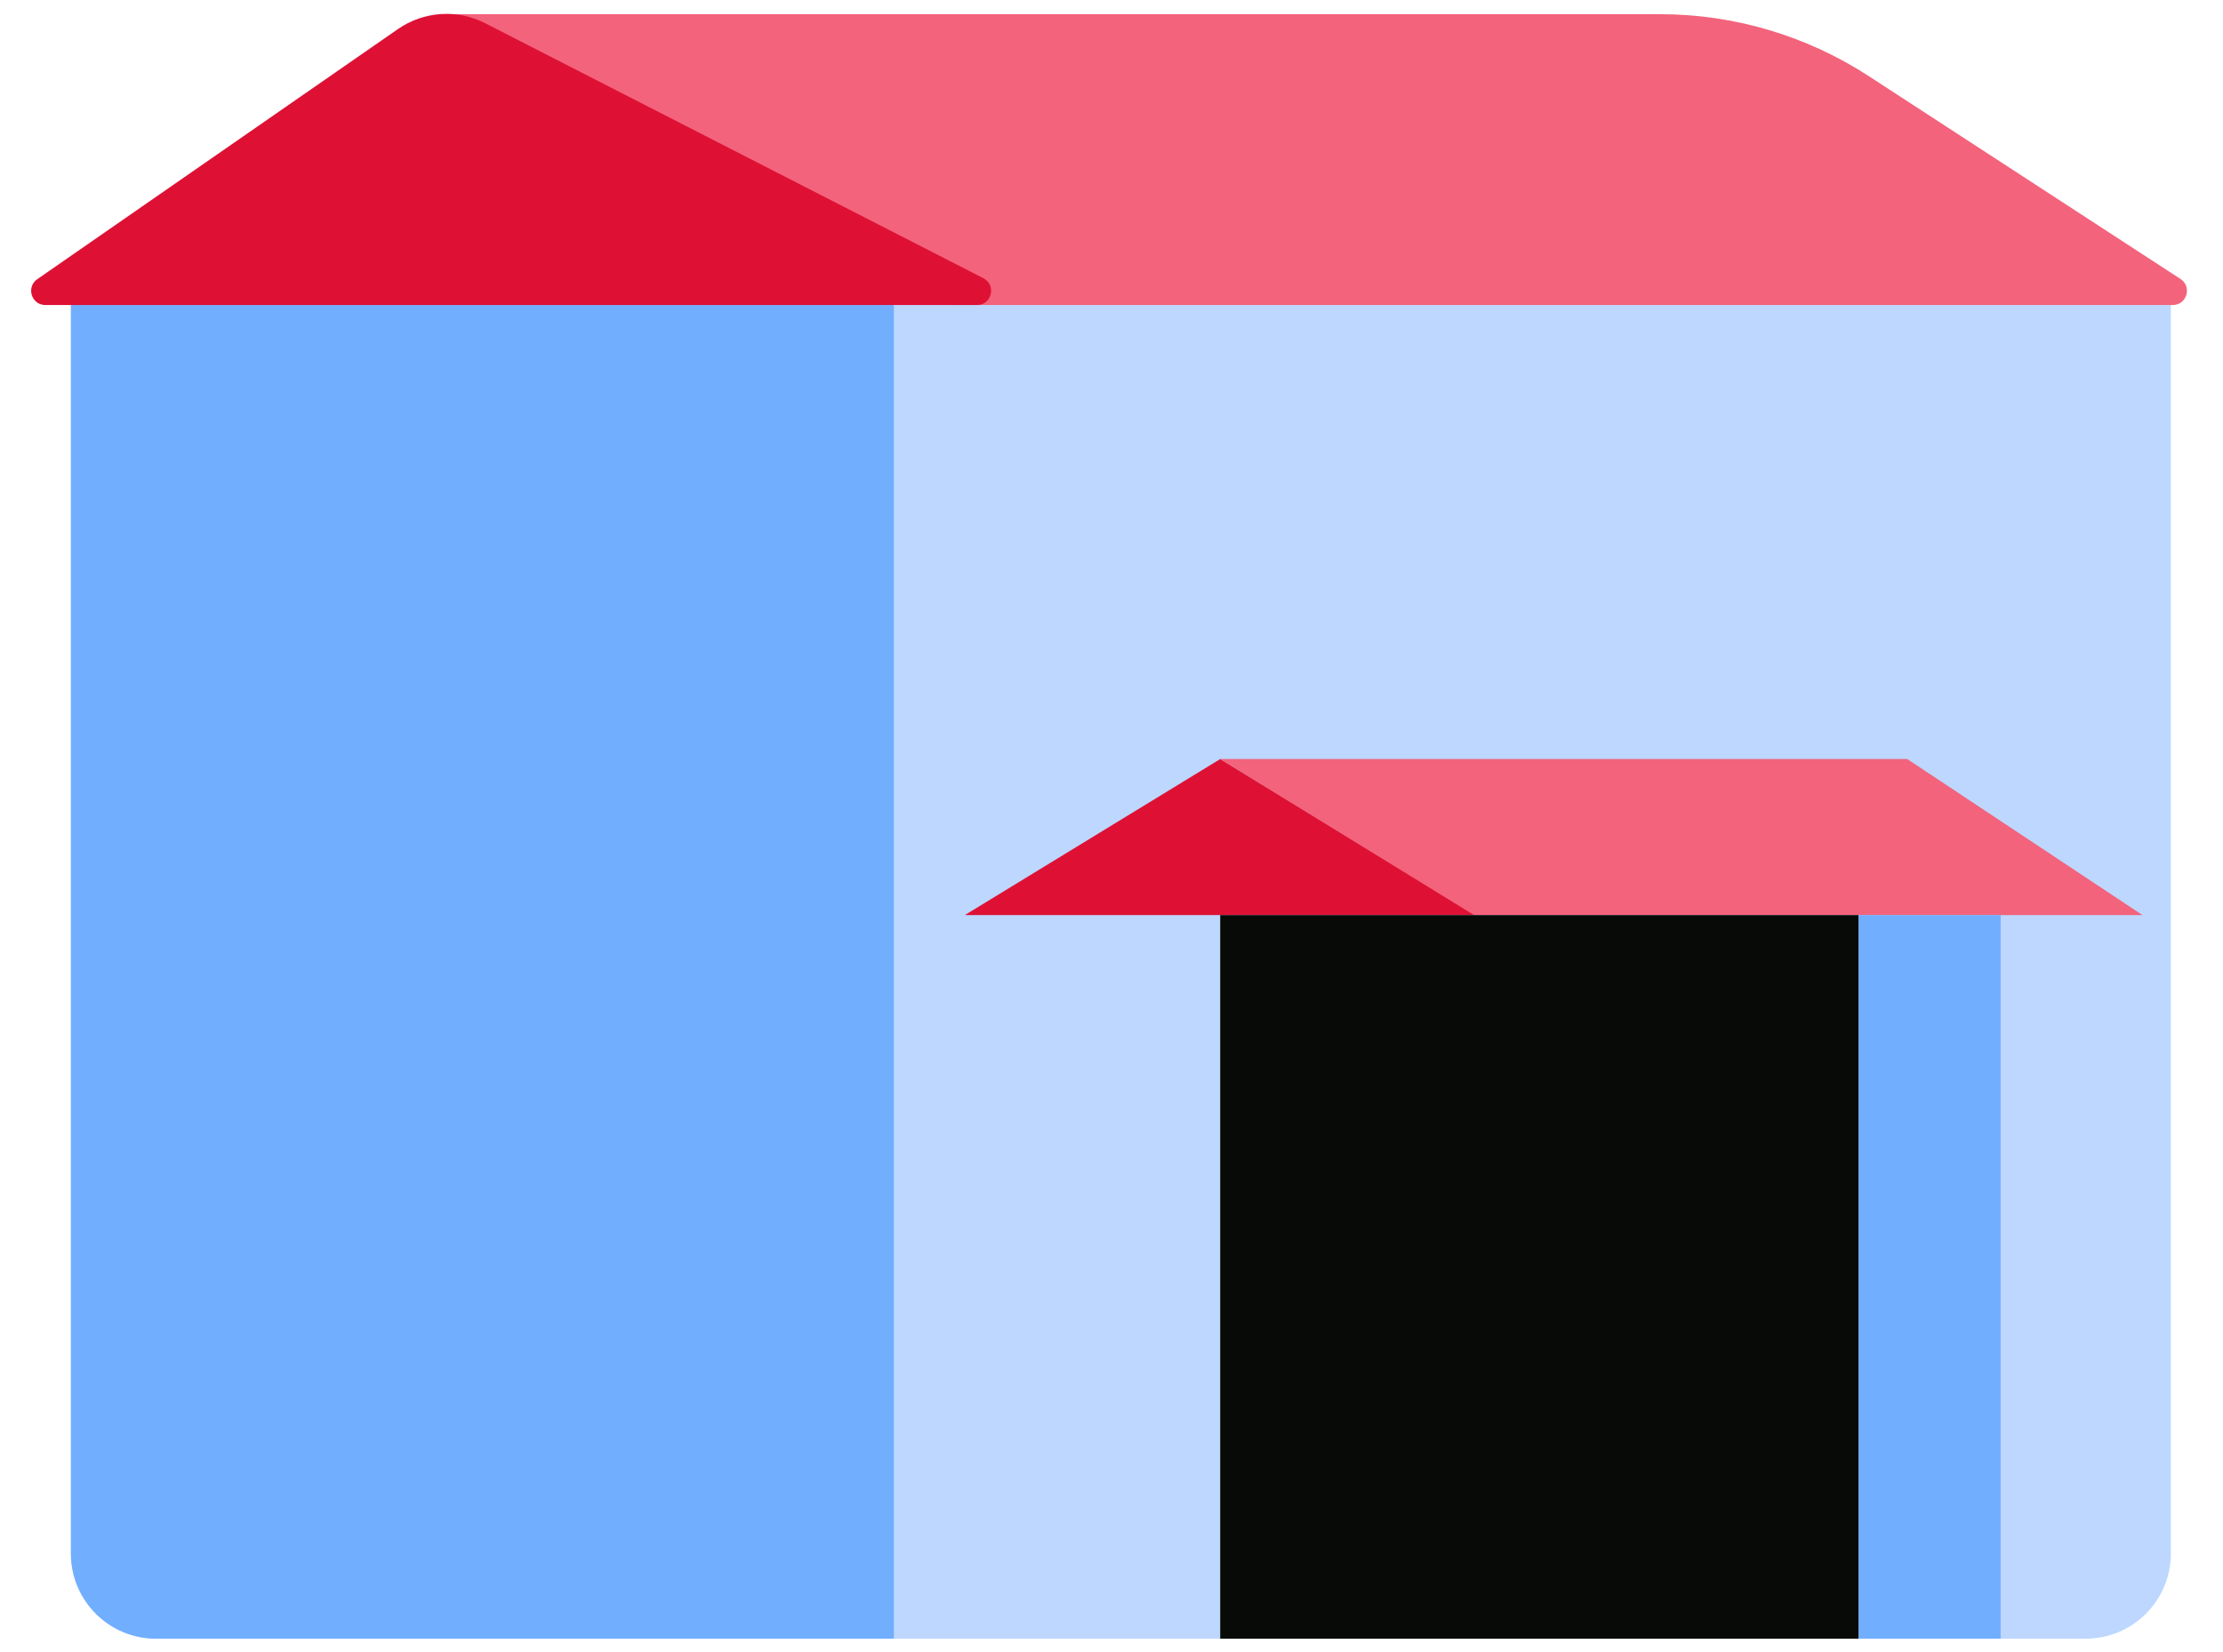
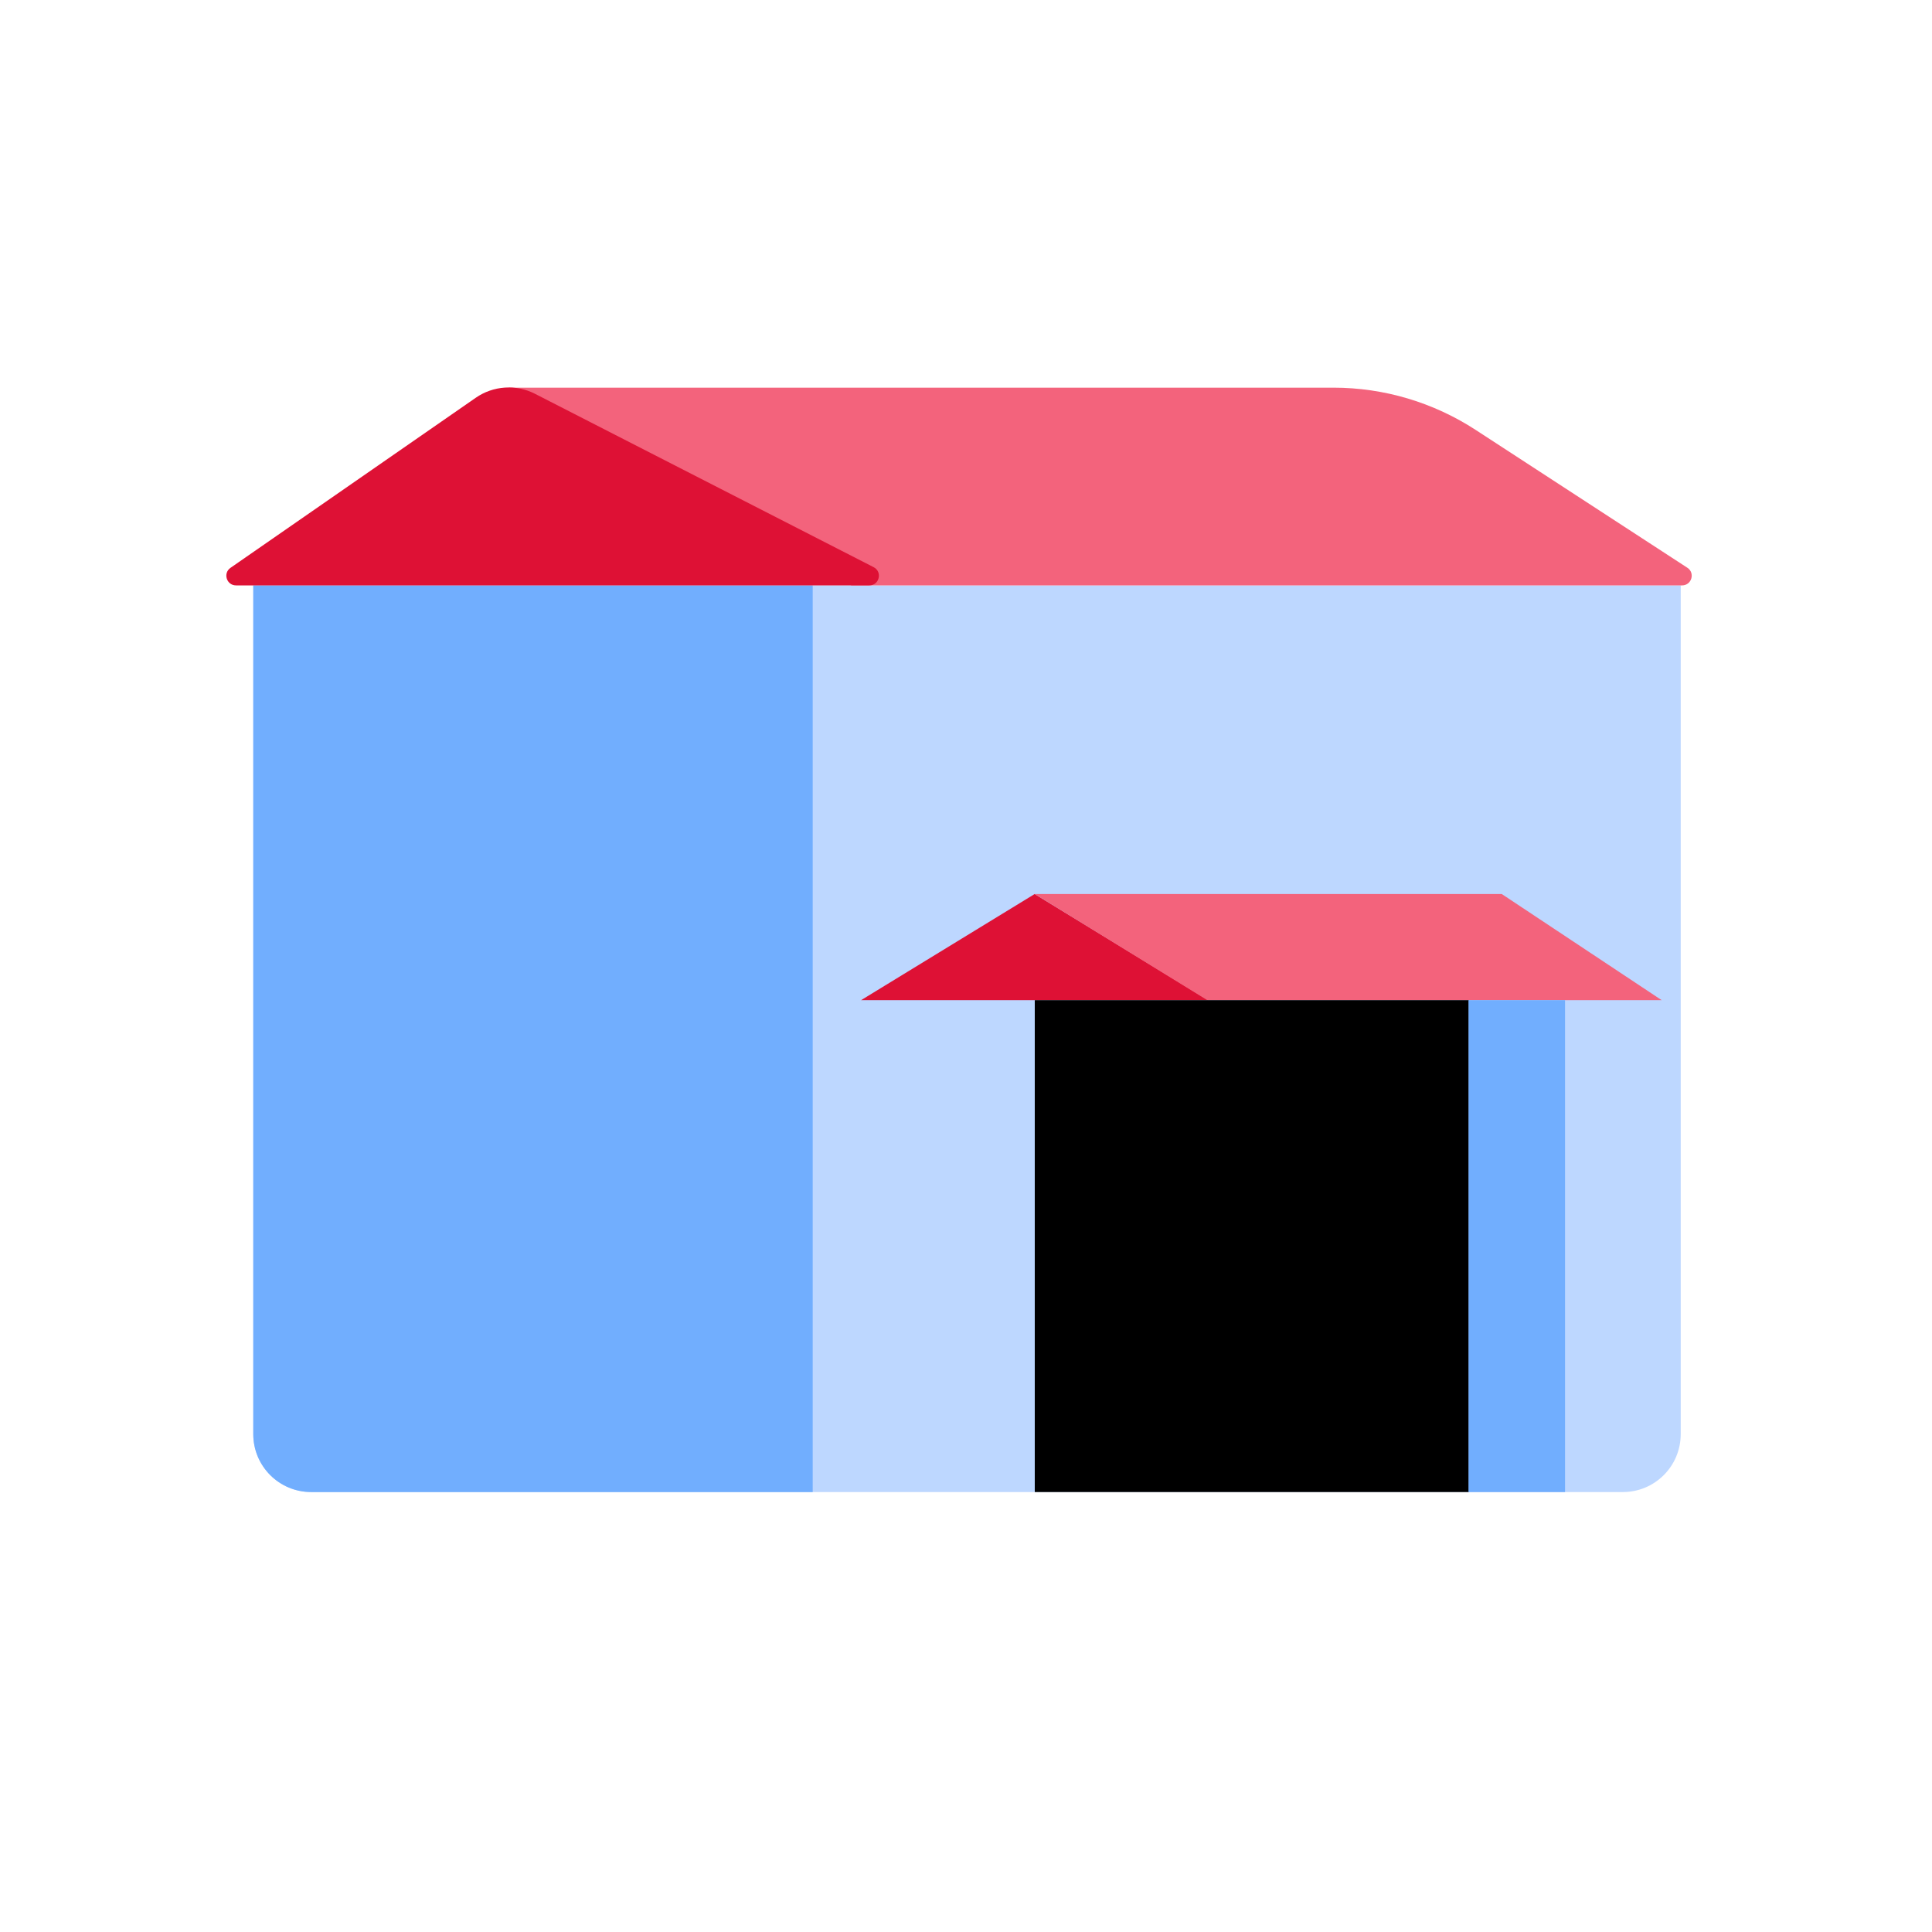
- <svg xmlns="http://www.w3.org/2000/svg" width="105" height="78" viewBox="0 0 105 78" fill="none">
-   <path d="M3.35 14.409H102.537V73.385C102.537 75.606 100.737 77.406 98.516 77.406H7.371C5.15 77.406 3.35 75.606 3.35 73.385V14.409Z" fill="#BDD7FF" />
-   <path d="M3.35 14.409H42.22V77.406H7.371C5.15 77.406 3.35 75.606 3.35 73.385V14.409Z" fill="#71AEFE" />
-   <path d="M69.699 43.227H45.572L57.636 35.855L69.699 43.227Z" fill="#DE1135" />
-   <path d="M78.404 0.67H21.111L44.903 14.409H102.626C103.293 14.409 103.55 13.541 102.991 13.177L88.274 3.599C85.337 1.688 81.908 0.67 78.404 0.67Z" fill="#F3637C" />
-   <path d="M90.086 35.855H57.635L69.627 43.227H101.197L90.086 35.855Z" fill="#F3637C" />
-   <rect x="57.635" y="43.227" width="30.158" height="34.179" fill="#070A06" />
-   <rect x="87.793" y="43.227" width="6.702" height="34.179" fill="#71AEFE" />
-   <path d="M46.144 14.409H2.142C1.486 14.409 1.221 13.562 1.76 13.188L18.796 1.373C20.015 0.528 21.6 0.422 22.92 1.098L46.449 13.142C47.075 13.463 46.847 14.409 46.144 14.409Z" fill="#DE1135" />
+ <svg xmlns="http://www.w3.org/2000/svg" width="32" height="32" viewBox="0 0 32 32" fill="none">
+   <path d="M4.195 9.696H27.838V23.754C27.838 24.284 27.409 24.713 26.88 24.713H5.154C4.624 24.713 4.195 24.284 4.195 23.754V9.696Z" fill="#BDD7FF" />
+   <path d="M4.195 9.696H13.461V24.713H5.154C4.624 24.713 4.195 24.284 4.195 23.754V9.696Z" fill="#71AEFE" />
+   <path d="M20.013 16.566H14.262L17.137 14.808L20.013 16.566Z" fill="#DE1135" />
+   <path d="M22.087 6.421H8.43L14.101 9.696H27.86C28.019 9.696 28.081 9.489 27.947 9.403L24.439 7.119C23.739 6.664 22.922 6.421 22.087 6.421Z" fill="#F3637C" />
+   <path d="M24.874 14.808H17.139L19.997 16.566H27.523L24.874 14.808Z" fill="#F3637C" />
+   <rect x="17.139" y="16.566" width="7.189" height="8.147" fill="black" />
+   <rect x="24.324" y="16.566" width="1.598" height="8.147" fill="#71AEFE" />
+   <path d="M14.398 9.696H3.909C3.753 9.696 3.689 9.494 3.818 9.405L7.879 6.589C8.169 6.387 8.547 6.362 8.862 6.523L14.47 9.394C14.62 9.471 14.565 9.696 14.398 9.696Z" fill="#DE1135" />
</svg>
